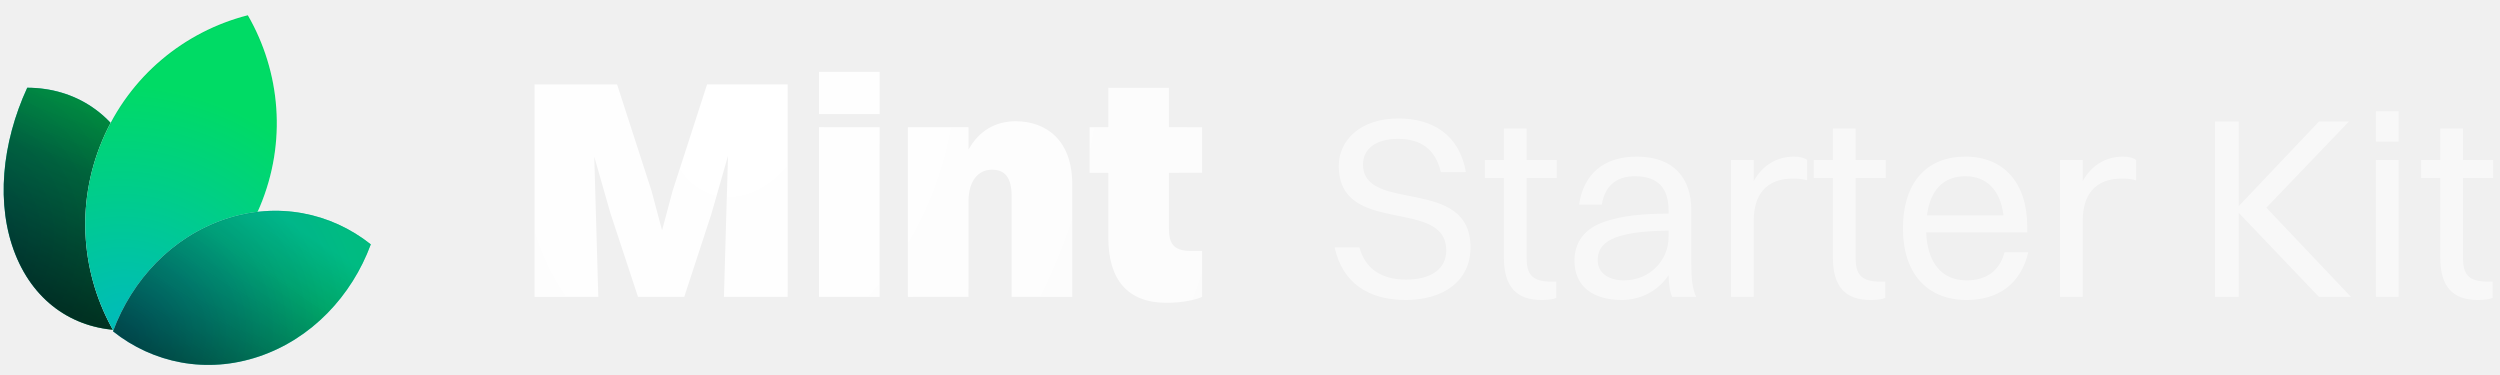
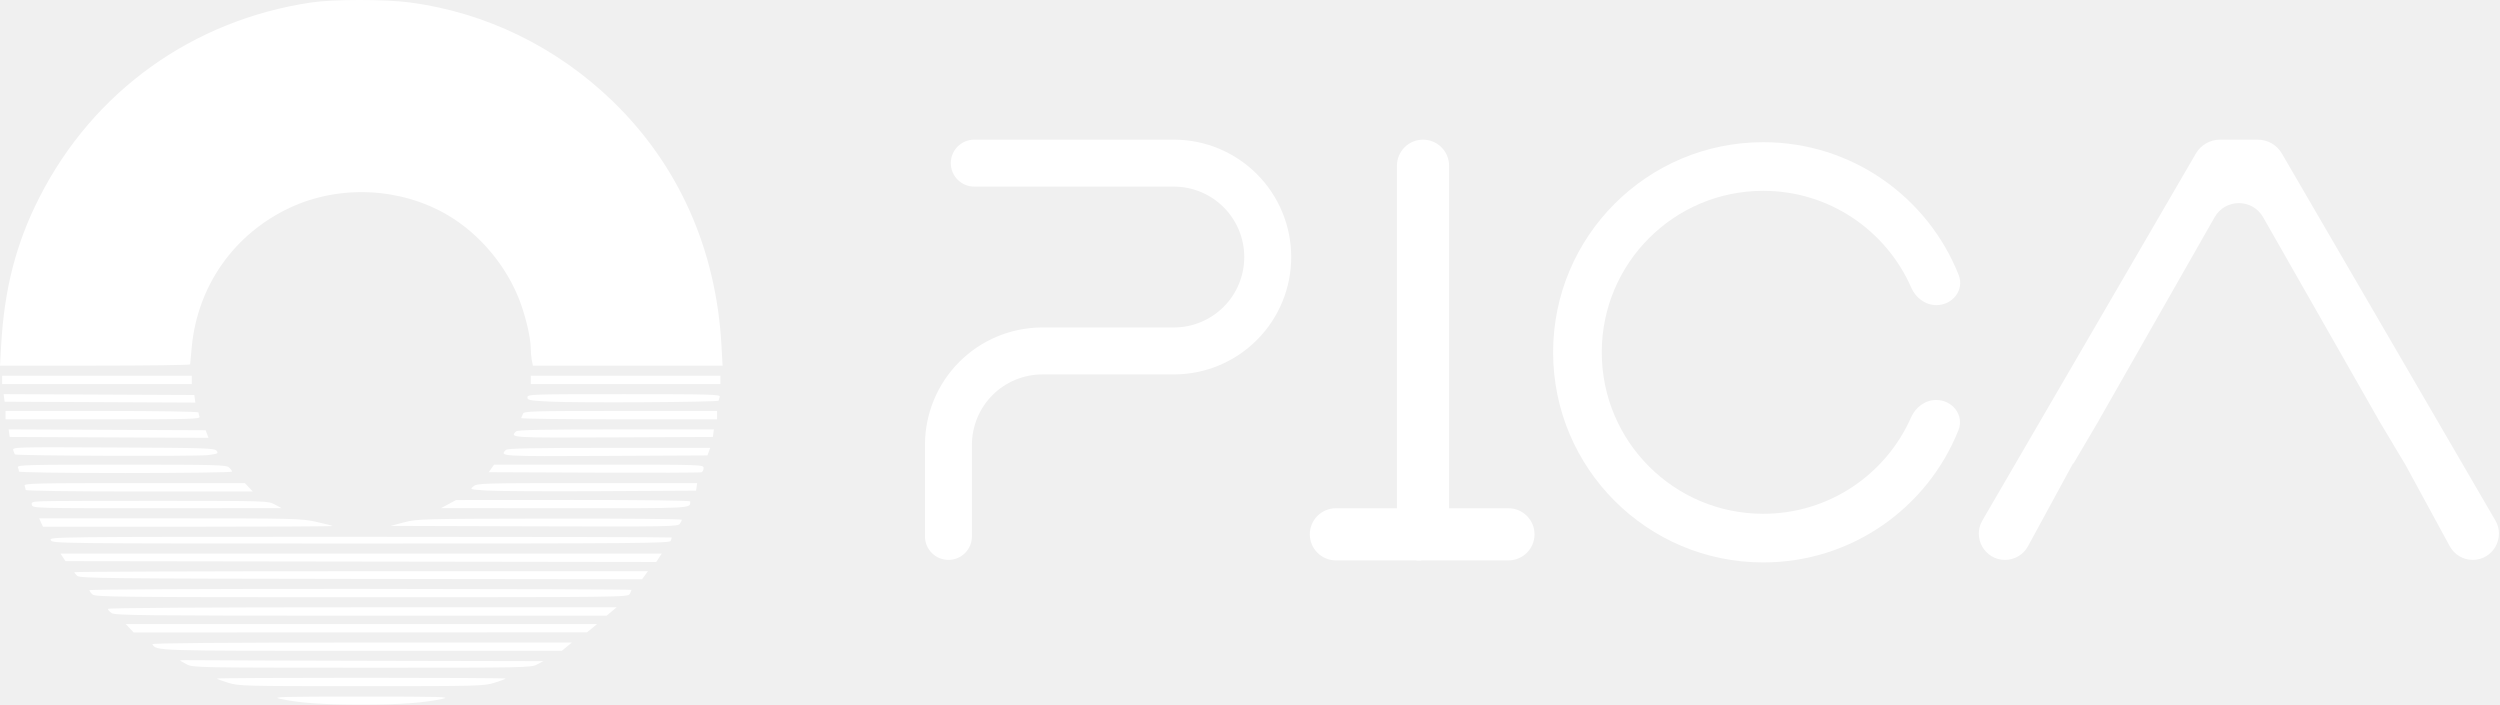
- <svg xmlns="http://www.w3.org/2000/svg" width="160" height="24" viewBox="0 0 160 24" fill="none">
-   <path d="M7.953 21.139C4.896 21.13 2.255 19.458 0.987 16.29C-0.28 13.121 0.109 9.163 1.744 5.615C4.801 5.624 7.442 7.296 8.71 10.465C9.977 13.633 9.588 17.591 7.953 21.139Z" fill="white" />
-   <path d="M7.953 21.139C4.896 21.13 2.255 19.458 0.987 16.29C-0.28 13.121 0.109 9.163 1.744 5.615C4.801 5.624 7.442 7.296 8.71 10.465C9.977 13.633 9.588 17.591 7.953 21.139Z" fill="url(#paint0_radial_115_109)" />
-   <path d="M7.953 21.139C4.896 21.13 2.255 19.458 0.987 16.29C-0.28 13.121 0.109 9.163 1.744 5.615C4.801 5.624 7.442 7.296 8.71 10.465C9.977 13.633 9.588 17.591 7.953 21.139Z" fill="black" fill-opacity="0.5" style="mix-blend-mode:hard-light" />
-   <path d="M7.953 21.139C4.896 21.13 2.255 19.458 0.987 16.29C-0.28 13.121 0.109 9.163 1.744 5.615C4.801 5.624 7.442 7.296 8.71 10.465C9.977 13.633 9.588 17.591 7.953 21.139Z" fill="url(#paint1_linear_115_109)" fill-opacity="0.5" style="mix-blend-mode:hard-light" />
-   <path d="M7.935 21.111C4.897 21.096 2.274 19.431 1.013 16.279C-0.248 13.124 0.136 9.182 1.762 5.643C4.8 5.659 7.423 7.324 8.684 10.476C9.945 13.63 9.561 17.572 7.935 21.111Z" stroke="url(#paint2_linear_115_109)" stroke-opacity="0.05" stroke-width="0.056" />
-   <path d="M7.31 21.257C11.354 20.221 14.884 17.375 16.628 13.236C18.373 9.097 17.945 4.587 15.86 0.976C11.816 2.012 8.287 4.858 6.542 8.998C4.797 13.137 5.225 17.646 7.31 21.257Z" fill="white" />
-   <path d="M7.31 21.257C11.354 20.221 14.884 17.375 16.628 13.236C18.373 9.097 17.945 4.587 15.86 0.976C11.816 2.012 8.287 4.858 6.542 8.998C4.797 13.137 5.225 17.646 7.31 21.257Z" fill="url(#paint3_radial_115_109)" />
-   <path d="M16.602 13.225C14.864 17.349 11.351 20.187 7.324 21.225C5.253 17.624 4.829 13.132 6.568 9.009C8.306 4.885 11.819 2.047 15.846 1.009C17.918 4.61 18.341 9.101 16.602 13.225Z" stroke="url(#paint4_linear_115_109)" stroke-opacity="0.05" stroke-width="0.056" />
-   <path d="M7.234 21.207C9.789 23.237 13.21 23.951 16.577 22.814C19.944 21.677 22.506 18.945 23.73 15.638C21.175 13.608 17.754 12.894 14.387 14.031C11.02 15.168 8.458 17.901 7.234 21.207Z" fill="white" />
-   <path d="M7.234 21.207C9.789 23.237 13.21 23.951 16.577 22.814C19.944 21.677 22.506 18.945 23.73 15.638C21.175 13.608 17.754 12.894 14.387 14.031C11.02 15.168 8.458 17.901 7.234 21.207Z" fill="url(#paint5_radial_115_109)" />
-   <path d="M7.234 21.207C9.789 23.237 13.21 23.951 16.577 22.814C19.944 21.677 22.506 18.945 23.73 15.638C21.175 13.608 17.754 12.894 14.387 14.031C11.02 15.168 8.458 17.901 7.234 21.207Z" fill="black" fill-opacity="0.2" style="mix-blend-mode:hard-light" />
-   <path d="M7.234 21.207C9.789 23.237 13.21 23.951 16.577 22.814C19.944 21.677 22.506 18.945 23.73 15.638C21.175 13.608 17.754 12.894 14.387 14.031C11.02 15.168 8.458 17.901 7.234 21.207Z" fill="url(#paint6_linear_115_109)" fill-opacity="0.5" style="mix-blend-mode:hard-light" />
-   <path d="M16.568 22.787C13.218 23.918 9.814 23.212 7.267 21.198C8.492 17.907 11.044 15.189 14.396 14.058C17.747 12.927 21.15 13.633 23.697 15.648C22.472 18.938 19.92 21.656 16.568 22.787Z" stroke="url(#paint7_linear_115_109)" stroke-opacity="0.05" stroke-width="0.056" />
-   <path d="M34.212 19V5.4H39.492L41.692 12.2L42.372 14.74L43.052 12.2L45.252 5.4H50.412V19H46.332L46.592 9.98L45.532 13.68L43.792 19H40.832L39.052 13.6L38.032 10.02L38.292 19H34.212ZM52.416 7.3V4.6H56.295V7.3H52.416ZM52.416 19V8.14H56.295V19H52.416ZM58.104 19V8.14H61.984V9.58C62.664 8.34 63.744 7.76 65.004 7.76C66.964 7.76 68.624 8.98 68.624 11.78V19H64.744V12.56C64.744 11.34 64.304 10.86 63.484 10.86C62.604 10.86 61.984 11.58 61.984 12.88V19H58.104ZM70.933 15.22V11.06H69.733V8.14H70.933V5.62H74.813V8.14H76.933V11.06H74.813V14.6C74.813 15.5 75.033 16.06 76.213 16.06H76.933V19C76.493 19.2 75.673 19.38 74.653 19.38C72.153 19.38 70.933 17.88 70.933 15.22Z" fill="url(#paint8_radial_115_109)" />
-   <path d="M87.232 10.519C87.232 13.687 94.112 11.229 94.112 15.832C94.112 17.994 92.364 19.198 89.971 19.198C87.562 19.198 85.912 18.093 85.417 15.832H87.001C87.364 17.169 88.371 17.895 89.987 17.895C91.671 17.895 92.561 17.152 92.561 16.03C92.561 12.598 85.681 15.155 85.681 10.618C85.681 9.001 87.034 7.582 89.509 7.582C91.671 7.582 93.403 8.621 93.816 11.014H92.215C91.868 9.529 90.912 8.886 89.476 8.886C88.057 8.886 87.232 9.529 87.232 10.519ZM96.25 16.476V11.393H95.029V10.239H96.25V8.226H97.702V10.239H99.632V11.393H97.702V16.476C97.702 17.532 98.015 18.026 99.302 18.026H99.599V19.066C99.434 19.148 99.071 19.198 98.659 19.198C97.025 19.198 96.25 18.323 96.25 16.476ZM102.516 13.093H101.064C101.345 11.162 102.615 10.024 104.76 10.024C107.103 10.024 108.242 11.393 108.242 13.44V16.888C108.242 17.895 108.324 18.521 108.555 19H107.021C106.856 18.654 106.806 18.142 106.79 17.614C106.047 18.72 104.859 19.198 103.803 19.198C101.988 19.198 100.767 18.357 100.767 16.69C100.767 15.486 101.427 14.611 102.714 14.182C103.902 13.786 105.107 13.687 106.79 13.671V13.473C106.79 12.053 106.13 11.278 104.628 11.278C103.374 11.278 102.698 11.971 102.516 13.093ZM102.252 16.657C102.252 17.465 102.929 17.944 103.952 17.944C105.569 17.944 106.79 16.674 106.79 15.172V14.759C103.061 14.793 102.252 15.585 102.252 16.657ZM110.787 19V10.239H112.239V11.591C112.833 10.519 113.774 10.024 114.83 10.024C115.176 10.024 115.49 10.107 115.655 10.239V11.542C115.407 11.46 115.094 11.427 114.747 11.427C112.998 11.427 112.239 12.515 112.239 14.1V19H110.787ZM117.305 16.476V11.393H116.084V10.239H117.305V8.226H118.757V10.239H120.688V11.393H118.757V16.476C118.757 17.532 119.071 18.026 120.358 18.026H120.655V19.066C120.49 19.148 120.127 19.198 119.714 19.198C118.081 19.198 117.305 18.323 117.305 16.476ZM129.809 16.145C129.33 18.192 127.862 19.198 125.865 19.198C123.324 19.198 121.79 17.482 121.79 14.627C121.79 11.658 123.324 10.024 125.783 10.024C128.258 10.024 129.743 11.723 129.743 14.512V14.875H123.275C123.357 16.838 124.281 17.944 125.865 17.944C127.103 17.944 127.977 17.35 128.291 16.145H129.809ZM125.783 11.278C124.38 11.278 123.539 12.152 123.324 13.786H128.225C128.027 12.169 127.152 11.278 125.783 11.278ZM131.843 19V10.239H133.295V11.591C133.889 10.519 134.829 10.024 135.885 10.024C136.232 10.024 136.545 10.107 136.71 10.239V11.542C136.463 11.46 136.149 11.427 135.803 11.427C134.054 11.427 133.295 12.515 133.295 14.1V19H131.843ZM141.763 19V7.78H143.281V13.192L148.413 7.78H150.327L145.047 13.291L150.459 19H148.413L143.281 13.621V19H141.763ZM152.06 9.067V7.12H153.512V9.067H152.06ZM152.06 19V10.239H153.512V19H152.06ZM156.178 16.476V11.393H154.957V10.239H156.178V8.226H157.63V10.239H159.56V11.393H157.63V16.476C157.63 17.532 157.943 18.026 159.23 18.026H159.527V19.066C159.362 19.148 158.999 19.198 158.587 19.198C156.953 19.198 156.178 18.323 156.178 16.476Z" fill="white" fill-opacity="0.55" />
-   <defs>
-     <radialGradient id="paint0_radial_115_109" cx="0" cy="0" r="1" gradientUnits="userSpaceOnUse" gradientTransform="translate(-3.00503 15.023) rotate(-10.029) scale(17.9572 17.784)">
-       <stop stop-color="#00B0BB" />
-       <stop offset="1" stop-color="#00DB65" />
-     </radialGradient>
-     <linearGradient id="paint1_linear_115_109" x1="7.39" y1="4.813" x2="1.63" y2="18.689" gradientUnits="userSpaceOnUse">
-       <stop stop-color="#18E299" />
-       <stop offset="1" />
-     </linearGradient>
-     <linearGradient id="paint2_linear_115_109" x1="7.948" y1="8.016" x2="1.761" y2="18.746" gradientUnits="userSpaceOnUse">
-       <stop />
-       <stop offset="1" stop-opacity="0" />
-     </linearGradient>
-     <radialGradient id="paint3_radial_115_109" cx="0" cy="0" r="1" gradientUnits="userSpaceOnUse" gradientTransform="translate(8.11404 20.8822) rotate(-75.7542) scale(21.6246 23.7772)">
-       <stop stop-color="#00BBBB" />
-       <stop offset="0.713" stop-color="#00DB65" />
-     </radialGradient>
-     <linearGradient id="paint4_linear_115_109" x1="7.602" y1="5.871" x2="15.556" y2="16.372" gradientUnits="userSpaceOnUse">
-       <stop />
-       <stop offset="1" stop-opacity="0" />
-     </linearGradient>
-     <radialGradient id="paint5_radial_115_109" cx="0" cy="0" r="1" gradientUnits="userSpaceOnUse" gradientTransform="translate(7.84537 21.5181) rotate(-20.3525) scale(18.5603 17.32)">
-       <stop stop-color="#00B0BB" />
-       <stop offset="1" stop-color="#00DB65" />
-     </radialGradient>
-     <linearGradient id="paint6_linear_115_109" x1="16.808" y1="13.007" x2="10.041" y2="22.994" gradientUnits="userSpaceOnUse">
-       <stop stop-color="#00B1BC" />
-       <stop offset="1" />
-     </linearGradient>
-     <linearGradient id="paint7_linear_115_109" x1="16.808" y1="13.007" x2="14.169" y2="23.841" gradientUnits="userSpaceOnUse">
-       <stop />
-       <stop offset="1" stop-opacity="0" />
-     </linearGradient>
-     <radialGradient id="paint8_radial_115_109" cx="0" cy="0" r="1" gradientUnits="userSpaceOnUse" gradientTransform="translate(47.2781 7) rotate(19.0047) scale(67.5582 85.7506)">
-       <stop stop-color="white" />
-       <stop offset="1" stop-color="white" stop-opacity="0.5" />
-     </radialGradient>
-   </defs>
+ <svg xmlns="http://www.w3.org/2000/svg" width="1774" height="500" viewBox="0 0 1774 500" fill="none">
+   <path d="M1422.76 397.298C1408.42 397.298 1399.49 381.704 1406.72 369.286L1558.18 108.961C1561.74 102.853 1568.26 99.098 1575.31 99.098H1602.1C1609.16 99.098 1615.68 102.853 1619.23 108.961L1770.7 369.286C1777.92 381.704 1768.99 397.298 1754.65 397.298C1747.85 397.298 1741.6 393.575 1738.34 387.591L1706.45 328.984C1706.45 328.97 1706.43 328.961 1706.42 328.961C1706.4 328.961 1706.39 328.953 1706.38 328.939L1687.81 297.92C1687.81 297.911 1687.82 297.898 1687.83 297.898C1687.84 297.898 1687.85 297.886 1687.84 297.876L1605.92 154.154C1598.31 140.798 1579.1 140.798 1571.49 154.154L1489.58 297.874C1489.57 297.885 1489.58 297.898 1489.59 297.898C1489.6 297.898 1489.61 297.912 1489.6 297.923L1471.4 328.817C1471.34 328.906 1471.25 328.961 1471.14 328.961C1471.04 328.961 1470.94 329.019 1470.89 329.113L1439.07 387.591C1435.82 393.575 1429.56 397.298 1422.76 397.298Z" fill="white" />
+   <path d="M1373.92 283.823C1366.06 283.823 1359.26 289.007 1356.09 296.192C1338.33 336.47 1298.04 364.585 1251.19 364.585C1187.91 364.585 1136.61 313.283 1136.61 249.999C1136.61 186.715 1187.91 135.412 1251.19 135.412C1298.16 135.412 1338.52 163.665 1356.22 204.101C1359.37 211.311 1366.19 216.52 1374.06 216.52C1385.56 216.52 1394.09 205.776 1389.86 195.088C1367.99 139.916 1314.15 100.898 1251.19 100.898C1168.85 100.898 1102.09 167.653 1102.09 249.999C1102.09 332.345 1168.85 399.099 1251.19 399.099C1314 399.099 1367.74 360.265 1389.7 305.299C1393.98 294.602 1385.43 283.823 1373.92 283.823Z" fill="white" />
+   <path d="M1009.77 396.019C999.545 396.019 991.258 387.711 991.258 377.461V117.655C991.258 107.406 999.545 99.098 1009.77 99.098C1019.99 99.098 1028.28 107.406 1028.28 117.655V377.461C1028.28 387.711 1019.99 396.019 1009.77 396.019Z" fill="white" />
+   <path d="M1008.48 360.651H948.001C937.752 360.651 929.443 368.938 929.443 379.161C929.443 389.383 937.752 397.671 948.001 397.671H1008.48V360.651Z" fill="white" />
+   <path d="M1005.05 397.671H1070.34C1080.59 397.671 1088.9 389.383 1088.9 379.161C1088.9 368.938 1080.59 360.651 1070.34 360.651H1005.05V397.671Z" fill="white" />
+   <path fill-rule="evenodd" clip-rule="evenodd" d="M882.929 182.394C882.929 175.831 881.637 169.332 879.125 163.268C876.613 157.205 872.932 151.695 868.291 147.054C863.65 142.413 858.141 138.732 852.077 136.221C846.019 133.711 839.526 132.419 832.969 132.416C832.963 132.416 832.957 132.416 832.951 132.416L691.348 132.416C682.147 132.416 674.688 124.958 674.688 115.757C674.688 106.556 682.147 99.098 691.348 99.098L832.951 99.098C832.959 99.098 832.967 99.098 832.974 99.098H833.782L833.784 99.1L833.786 99.102C844.441 99.209 854.979 101.359 864.828 105.438C874.934 109.624 884.116 115.76 891.851 123.495C899.586 131.229 905.721 140.412 909.907 150.518C914.093 160.624 916.248 171.455 916.248 182.394C916.248 193.333 914.093 204.164 909.907 214.27C905.721 224.376 899.586 233.559 891.851 241.293C884.116 249.028 874.934 255.164 864.828 259.35C854.979 263.429 844.441 265.579 833.786 265.686L833.784 265.688L833.782 265.69H739.66C733.096 265.69 726.597 266.983 720.534 269.495C714.47 272.006 708.961 275.688 704.32 280.328C699.679 284.969 695.998 290.479 693.486 296.542C690.975 302.606 689.682 309.105 689.682 315.668V380.639C689.682 389.84 682.223 397.298 673.023 397.298C663.822 397.298 656.363 389.84 656.363 380.639V314.837L656.365 314.835L656.367 314.833C656.474 304.179 658.624 293.641 662.704 283.792C666.89 273.686 673.025 264.503 680.76 256.769C688.495 249.034 697.677 242.898 707.783 238.712C717.632 234.633 728.17 232.483 738.825 232.376L738.827 232.374L738.829 232.372H832.951C839.515 232.372 846.014 231.079 852.077 228.567C858.141 226.056 863.65 222.374 868.291 217.734C872.932 213.093 876.613 207.583 879.125 201.52C881.637 195.456 882.929 188.957 882.929 182.394Z" fill="white" />
+   <path fill-rule="evenodd" clip-rule="evenodd" d="M220.638 1.785C136.445 14.395 66.118 64.91 27.865 140.253C11.4 172.683 3.123 204.709 0.832 244.868L-4.53646e-05 259.455L67.449 259.455C104.546 259.455 134.913 259.054 134.93 258.562C134.947 258.07 135.479 252.34 136.111 245.828C140.317 202.578 166.231 165.905 205.632 147.44C240.811 130.956 284.135 132.951 317.607 152.6C340.436 166 359.576 188.853 368.965 213.916C373.253 225.368 376.635 240.106 376.635 247.348C376.635 249.913 376.969 253.687 377.379 255.734L378.123 259.455L512.745 259.455L511.934 244.868C508.151 176.798 481.545 117.118 434.812 71.871C394.973 33.3 344.559 8.781 290.524 1.699C272.969 -0.603 236.28 -0.557 220.638 1.785ZM1.528 272.554L136.09 272.554L136.09 266.6L1.528 266.6L1.528 272.554ZM376.635 272.554L511.197 272.554L511.197 266.6L376.635 266.6L376.635 272.554ZM3.314 285.058L138.639 285.674L137.876 280.295L2.551 279.679L3.314 285.058ZM374.253 281.937C374.253 283.974 375.669 284.247 390.031 284.978C409.717 285.98 510.006 285.401 510.006 284.286C510.006 283.835 510.331 282.619 510.729 281.583C511.383 279.879 504.916 279.699 442.852 279.699C376.514 279.699 374.253 279.773 374.253 281.937ZM3.909 297.561L73.104 297.561C135.711 297.561 142.23 297.382 141.576 295.678C141.178 294.642 140.853 293.302 140.853 292.701C140.853 292.049 113.169 291.607 72.381 291.607L3.909 291.607L3.909 297.561ZM371.054 293.691C370.647 294.837 370.096 296.177 369.831 296.668C369.566 297.16 400.73 297.561 439.082 297.561L508.815 297.561L508.815 291.607L440.306 291.607C376.136 291.607 371.75 291.74 371.054 293.691ZM6.886 310.065L147.928 310.679L145.939 305.302L6.123 304.687L6.886 310.065ZM366.155 306.135C361.634 310.657 362.189 310.69 435.282 310.372L505.838 310.065L506.599 304.706L437.092 304.706C384.618 304.706 367.234 305.056 366.155 306.135ZM9.43 319.591C9.831 320.901 10.353 322.189 10.591 322.453C11.475 323.437 139.38 323.913 147.161 322.963C154.569 322.058 155.125 321.798 153.71 319.911C152.28 318.001 146.86 317.824 80.434 317.529C9.178 317.212 8.705 317.225 9.43 319.591ZM359.011 319.234C354.378 323.867 354.659 323.883 429.788 323.516L501.994 323.164L503.976 317.805L432.208 317.805C377.975 317.805 360.091 318.154 359.011 319.234ZM12.713 331.597C13.111 332.633 13.436 333.973 13.436 334.574C13.436 335.227 43.925 335.667 89.053 335.667C130.642 335.667 164.669 335.215 164.669 334.661C164.669 334.108 163.689 332.768 162.491 331.684C160.515 329.894 153.49 329.713 86.152 329.713C19.015 329.713 12.059 329.892 12.713 331.597ZM346.818 335.072L421.565 335.381C462.676 335.551 496.982 335.433 497.8 335.121C498.619 334.808 499.289 333.463 499.289 332.132C499.289 329.727 498.878 329.713 424.931 329.713L350.571 329.713L346.818 335.072ZM17.476 344.696C17.874 345.732 18.199 347.072 18.199 347.673C18.199 348.326 50.641 348.766 98.786 348.766L179.375 348.766L173.78 342.812L95.267 342.812C24.163 342.812 16.821 342.99 17.476 344.696ZM336.015 345.062C333.24 347.309 333.248 347.311 345.707 348.104C352.566 348.541 388.721 348.734 426.053 348.534L493.93 348.171L494.691 342.812L416.741 342.812C342.099 342.812 338.675 342.908 336.015 345.062ZM30.53 355.664C22.747 355.98 22.073 356.21 22.63 358.343C23.229 360.632 24.845 360.673 111.52 360.622L199.799 360.57L195.035 358C190.302 355.447 189.791 355.43 114.655 355.373C73.066 355.342 35.21 355.472 30.53 355.664ZM312.926 360.567L400.621 360.621C493.468 360.678 489.762 360.877 489.762 355.814C489.762 355.16 456.388 354.742 406.703 354.774L323.643 354.828L312.926 360.567ZM30.49 373.774L133.502 373.774C190.16 373.774 236.278 373.537 235.989 373.247C235.699 372.957 230.41 371.617 224.235 370.27C213.442 367.914 209.442 367.82 120.393 367.82L27.777 367.819L30.49 373.774ZM286.728 370.657L277.202 373.178L379.016 373.487C473.679 373.774 480.936 373.652 482.319 371.771C483.139 370.657 483.808 369.313 483.808 368.783C483.808 368.253 441.609 367.891 390.031 367.978C298.577 368.132 296.019 368.197 286.728 370.657ZM36.061 383.3C37.328 385.669 38.555 385.682 256.277 385.682C454.824 385.682 475.285 385.507 475.94 383.798C476.338 382.762 476.663 381.69 476.663 381.416C476.663 381.142 377.241 380.919 255.725 380.919C35.156 380.918 34.788 380.922 36.061 383.3ZM46.474 398.185L465.667 398.788L469.573 392.827L42.916 392.827L46.474 398.185ZM52.733 406.039C52.733 406.428 53.677 407.602 54.832 408.647C56.733 410.367 75.695 410.57 256.26 410.8L455.588 411.052L459.756 405.33L256.244 405.33C144.312 405.33 52.733 405.649 52.733 406.039ZM63.45 418.807C63.45 419.378 64.43 420.733 65.628 421.817C67.635 423.633 82.603 423.788 256.712 423.788C442.259 423.788 445.64 423.747 446.851 421.485C447.529 420.218 448.084 418.909 448.084 418.577C448.084 418.243 361.541 417.926 255.767 417.87C146.954 417.812 63.45 418.218 63.45 418.807ZM76.549 432.056C76.549 432.674 77.74 434.013 79.196 435.033C81.561 436.69 100.315 436.887 256.157 436.887L430.473 436.887L437.548 430.933L257.049 430.933C144.744 430.933 76.549 431.357 76.549 432.056ZM94.827 448.795L416.527 448.709L423.672 442.853L89.233 442.841L94.827 448.795ZM108.11 457.139C111.049 461.894 109.273 461.838 257.142 461.831L398.665 461.825L405.81 455.952L256.59 455.946C156.709 455.942 107.615 456.336 108.11 457.139ZM127.754 468.639C127.754 468.832 129.867 470.068 132.448 471.386C137.059 473.738 139.304 473.781 256.902 473.814C373.878 473.846 376.763 473.791 381.112 471.496L385.566 469.144L269.461 468.904C205.604 468.773 147.597 468.58 140.555 468.476C133.514 468.372 127.754 468.446 127.754 468.639ZM153.952 481.495C153.952 481.796 157.491 483.136 161.817 484.472C169.43 486.823 172.479 486.901 256.362 486.901C340.246 486.901 343.294 486.823 350.907 484.472C355.233 483.136 358.772 481.796 358.772 481.495C358.772 481.194 312.688 480.947 256.362 480.947C200.037 480.947 153.952 481.194 153.952 481.495ZM198.608 495.855C211.973 498.79 228.831 500 256.362 500C283.894 500 300.751 498.79 314.117 495.855C320.339 494.488 312.884 494.285 256.362 494.285C199.84 494.285 192.386 494.488 198.608 495.855Z" fill="white" />
</svg>
